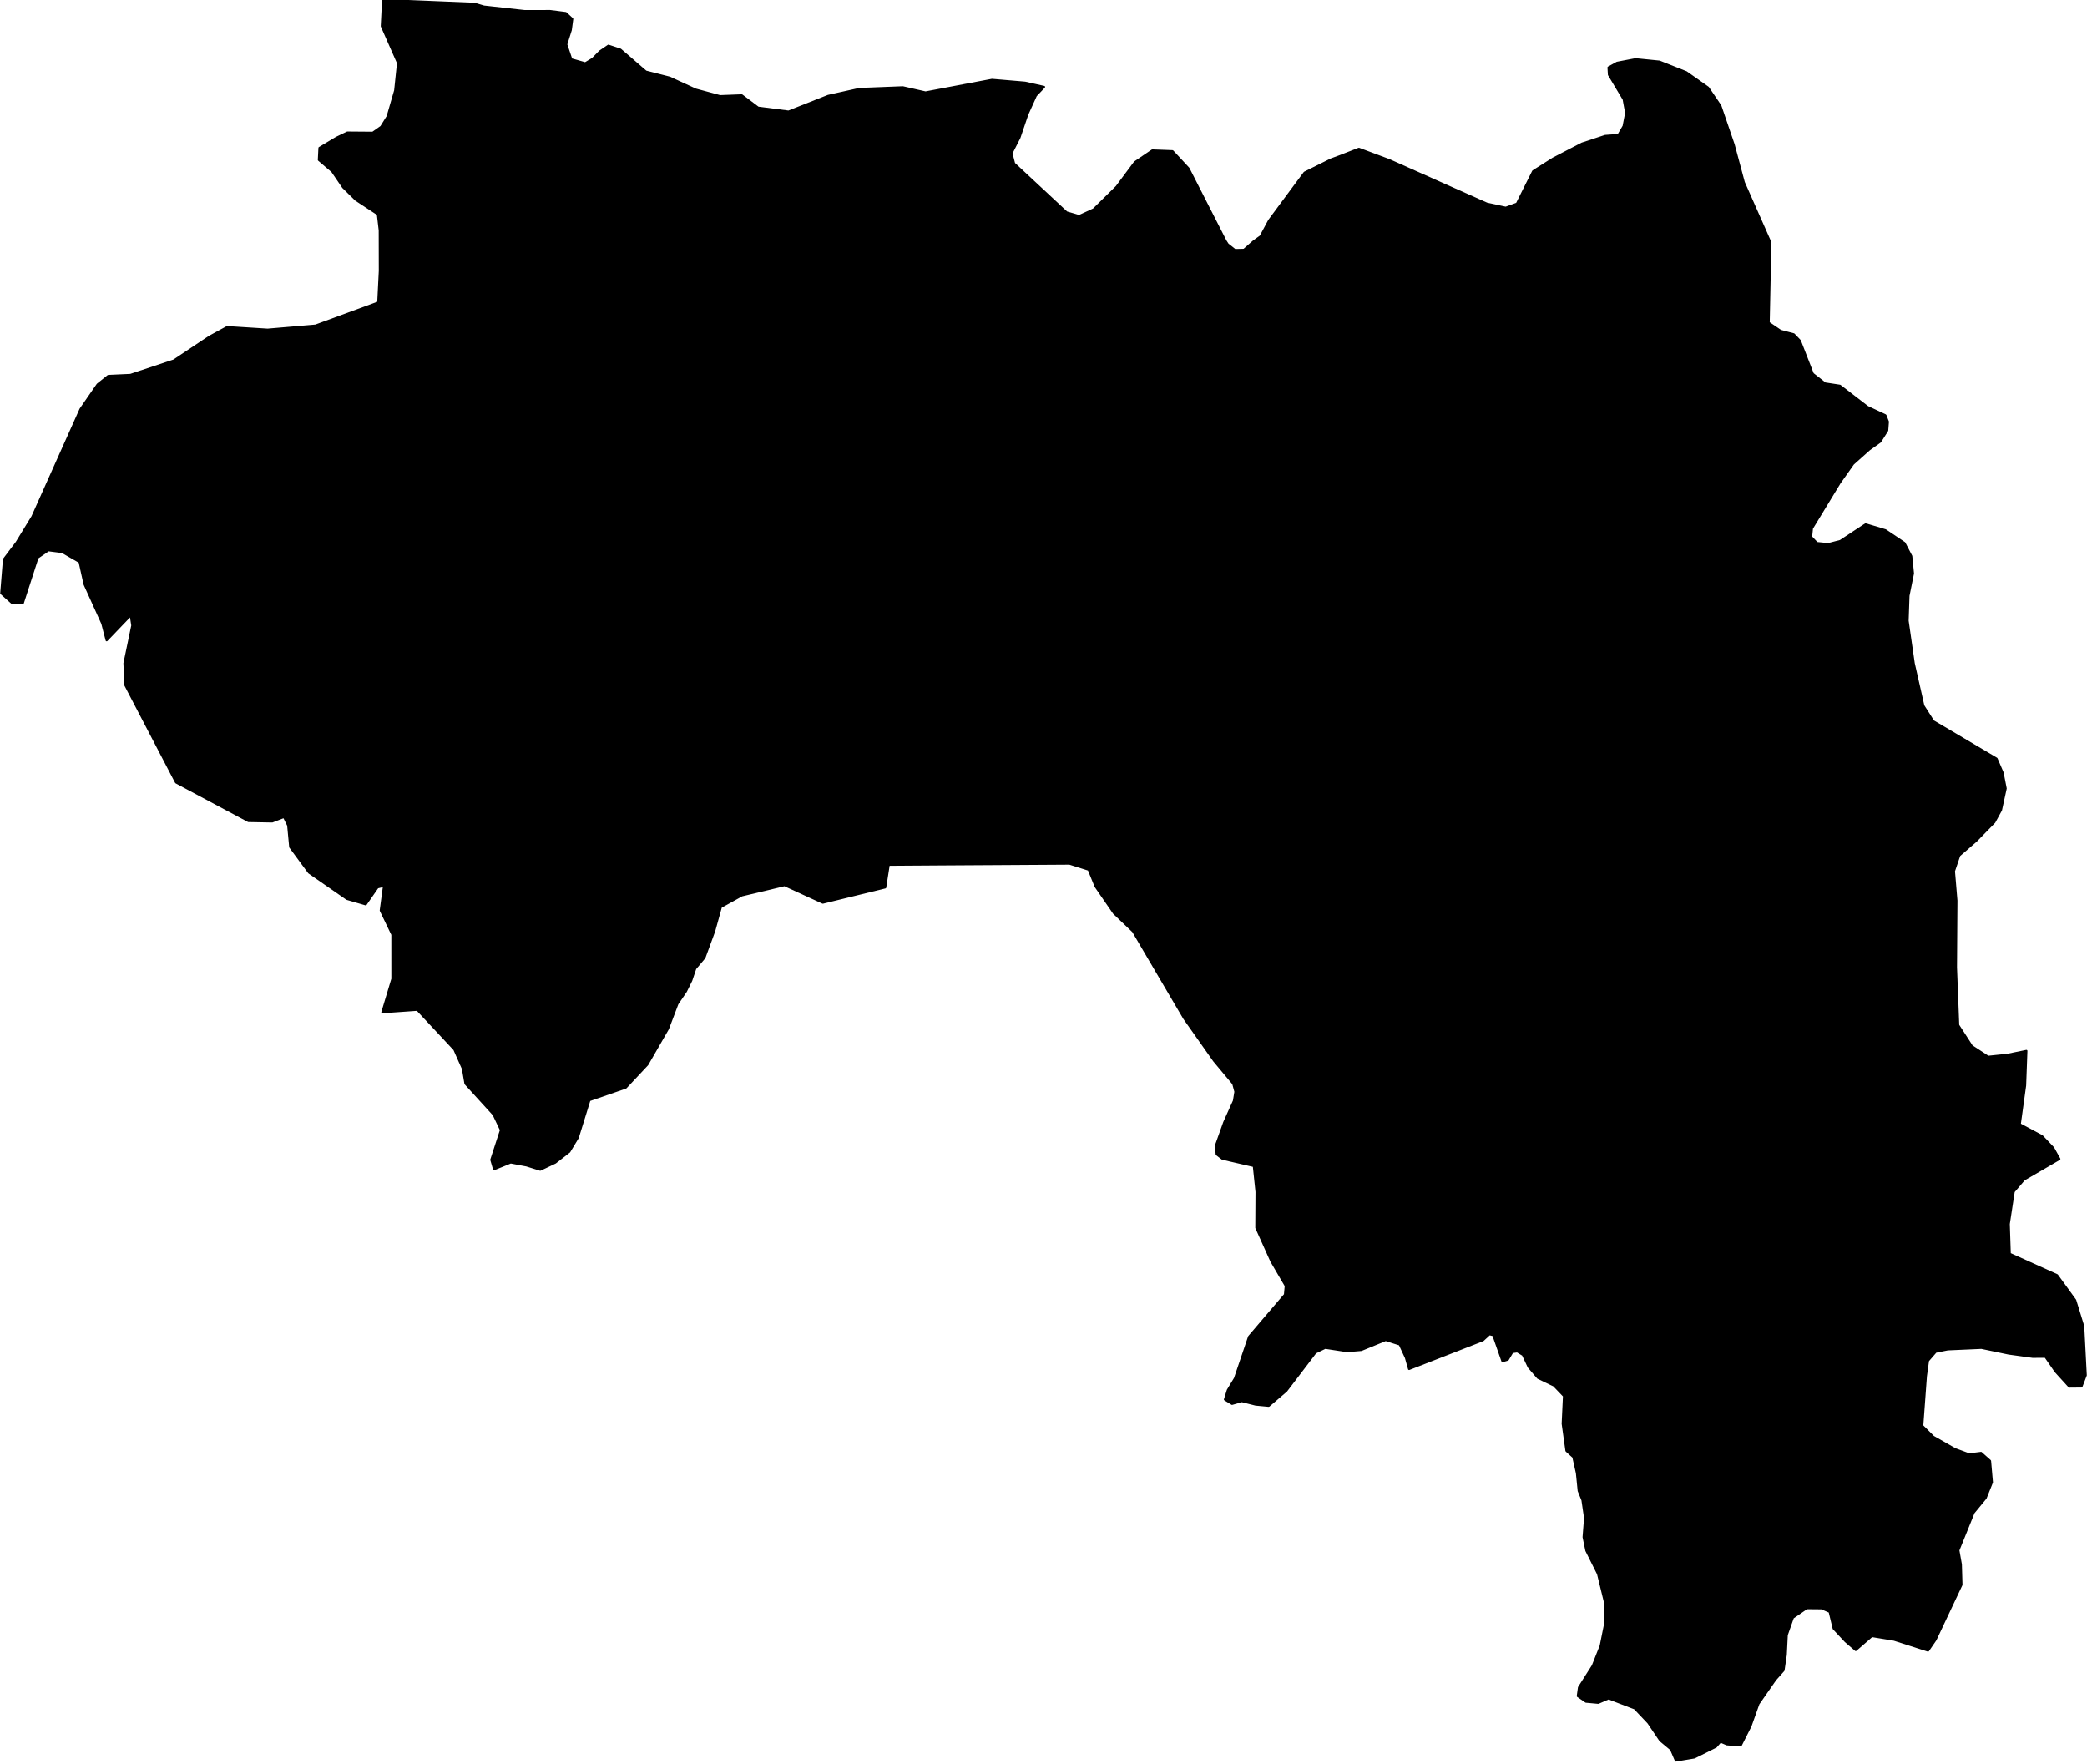
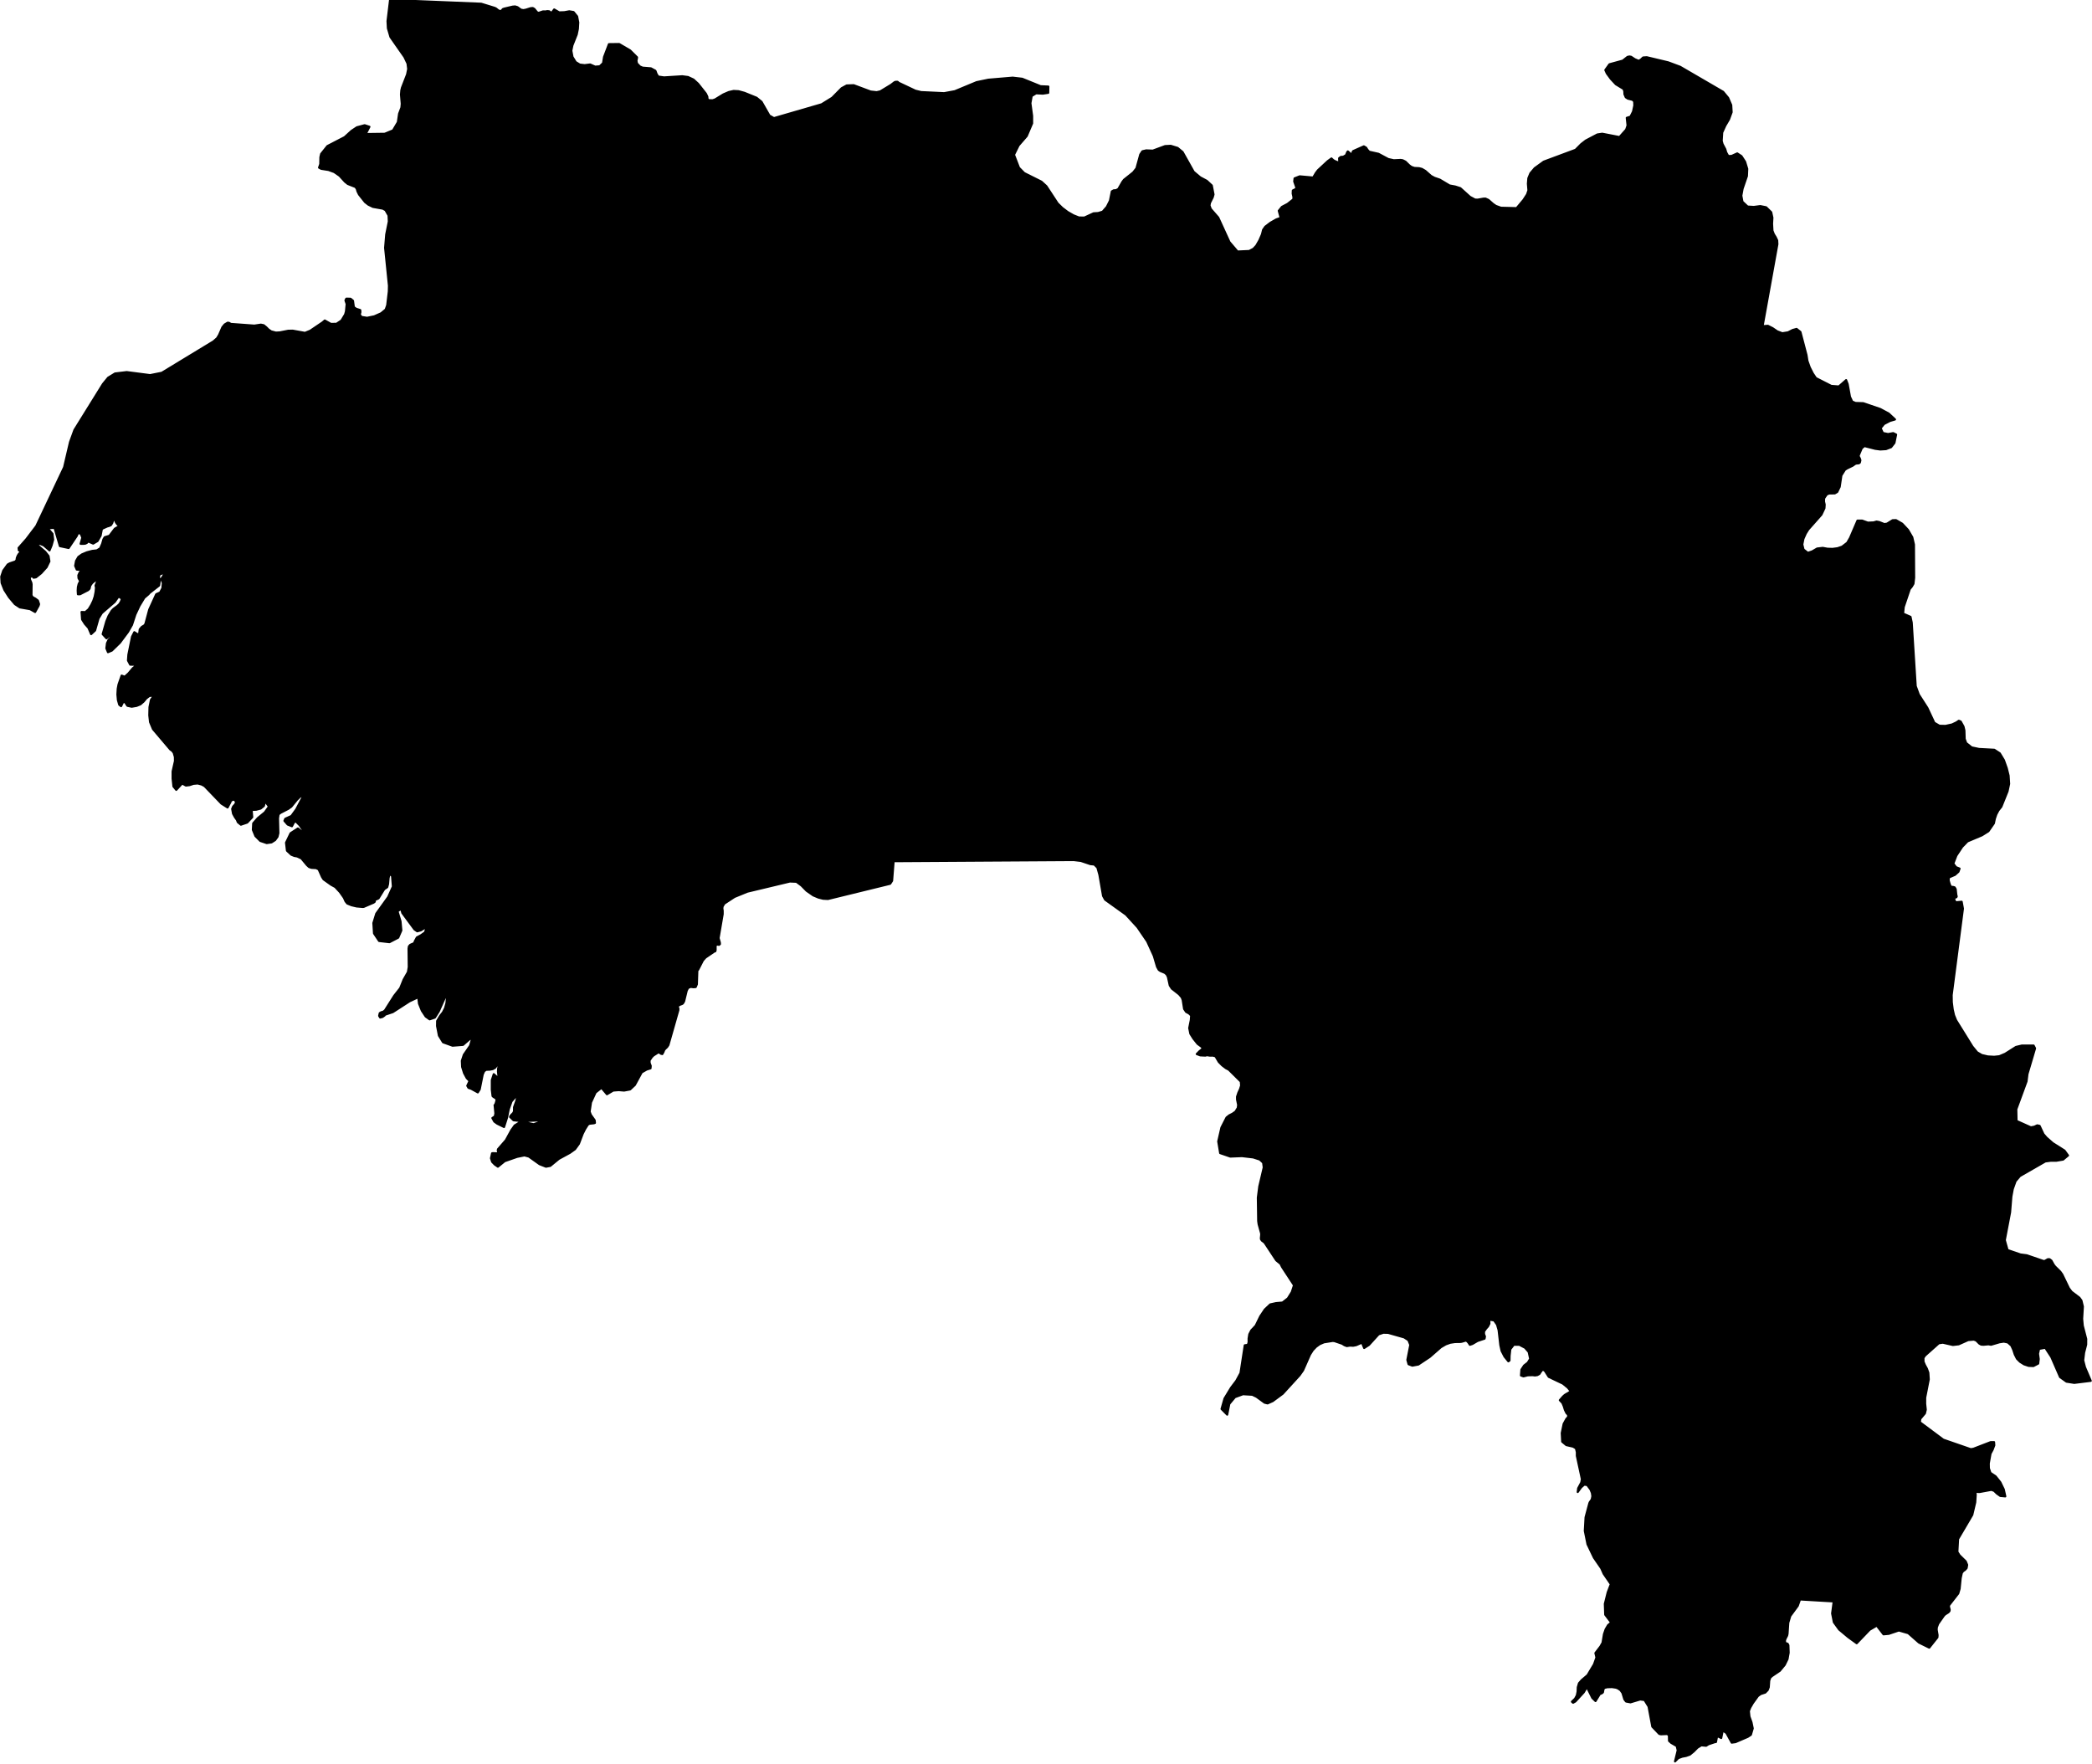
- <svg xmlns="http://www.w3.org/2000/svg" enable_background="new 0 0 1000 845" height="845px" pretty_print="False" style="stroke-linejoin: round; stroke:#000; fill: none;" version="1.1" viewBox="0 0 1000 845" width="1000px">
+ <svg xmlns="http://www.w3.org/2000/svg" enable_background="new 0 0 1000 843" height="843px" pretty_print="False" style="stroke-linejoin: round; stroke:#000; fill: none;" version="1.1" viewBox="0 0 1000 843" width="1000px">
  <defs>
    <style type="text/css">path { fill-rule: evenodd; }</style>
  </defs>
  <g class="" fill="#000" id="country">
-     <path d="M802.995,843.55L811.885,842.07L822.229,836.908L824.362,834.478L827.428,835.784L834.067,836.32L838.76,827.03L842.568,816.344L850.629,804.775L854.586,800.307L855.659,792.911L856.138,783.372L859.057,775.086L865.687,770.528L872.825,770.596L876.692,772.279L878.621,780.309L884.328,786.421L889.187,790.602L896.904,783.901L907.545,785.644L923.84,790.874L927.394,785.697L939.84,759.344L939.56,749.563L938.362,742.809L945.665,724.773L951.427,717.769L954.44,710.23L953.552,699.967L949.238,696.133L943.526,696.843L936.721,694.322L926.338,688.413L921.062,683.153L922.81,659.321L923.824,651.94L927.52,647.676L933.266,646.529L949.413,645.812L962.46,648.529L973.932,650.106L980.078,650.084L984.966,657.147L991.523,664.37L997.356,664.317L999.408,658.943L998.192,635.428L994.359,622.984L985.65,610.992L962.993,600.759L962.521,586.443L964.887,570.935L969.824,565.169L986.756,555.314L983.815,550.031L978.46,544.379L967.792,538.673L970.349,520.101L970.956,503.537L961.904,505.393L952.611,506.351L944.798,501.25L938.289,491.198L937.213,463.517L937.426,431.535L936.243,417.4L938.809,409.849L946.84,402.891L955.632,393.896L958.778,388.145L961.036,377.784L959.556,370.23L956.664,363.514L926.315,345.568L921.586,338.15L916.975,317.812L914.045,297.422L914.456,285.453L916.609,274.767L915.797,266.474L912.491,260.157L903.423,254.082L893.91,251.23L881.795,259.222L875.99,260.723L870.564,260.18L867.8,257.244L868.207,253.169L881.481,231.353L887.922,222.244L895.68,215.324L900.896,211.611L904.275,206.253L904.596,202.057L903.405,199.008L894.851,195.001L881.618,184.821L874.516,183.734L868.606,179.116L862.417,163.231L859.498,160.182L853.183,158.522L847.475,154.658L847.901,133.966L848.28,116.133L835.548,87.381L830.684,69.292L824.317,50.698L818.405,41.974L807.975,34.616L795.13,29.53L783.687,28.383L774.834,30.081L770.723,32.344L770.924,35.808L777.984,47.588L779.185,54.124L777.958,60.455L775.491,64.681L769.13,65.142L758,68.817L744.25,75.956L734.627,82.038L726.834,97.592L721.492,99.531L712.462,97.592L686.802,86.159L665.671,76.733L651.108,71.292L642.254,74.748L637.782,76.409L625.1,82.725L608.104,105.659L604.031,113.243L600.656,115.665L596.054,119.703L591.727,119.808L588.27,117.069L587.186,115.401L578.736,98.859L569.465,80.687L561.813,72.447L552.142,72.084L543.774,77.759L535.052,89.472L524.034,100.316L517.08,103.531L511.064,101.772L496.357,88.083L485.909,78.356L484.637,73.458L488.464,65.957L492.244,54.818L496.34,45.785L500.27,41.657L491.163,39.619L475.321,38.268L443.47,44.298L432.587,41.823L411.723,42.638L396.828,45.951L377.86,53.46L363.255,51.596L355.419,45.679L344.993,46.079L333.292,42.925L320.854,37.212L309.462,34.314L297.27,23.787L291.528,21.893L287.449,24.662L284.003,28.171L280.415,30.337L273.746,28.428L271.319,21.274L273.497,14.354L274.192,9.101L271.09,6.241L263.57,5.283L251.424,5.305L231.867,3.139L227.383,1.804L183.558,0L182.936,12.535L190.715,30.201L189.347,43.355L185.725,55.829L182.656,60.757L178.594,63.61L166.431,63.512L161.241,66.002L153.066,70.892L152.781,76.62L159.181,82.076L164.409,89.736L170.519,95.735L181.056,102.663L181.954,110.36L182,129.792L181.247,144.953L151.199,155.994L128.23,157.948L108.806,156.718L100.3,161.374L83.248,172.747L62.488,179.637L51.872,180.12L46.758,184.225L38.597,196.035L15.539,247.555L7.976,259.916L1.904,267.96L0.592,284.276L5.807,288.947L10.885,289.09L17.965,267.221L23.179,263.644L29.859,264.497L38.156,269.273L40.547,280.027L49.02,298.735L51.102,306.779L62.627,294.765L63.399,299.678L59.63,317.774L60.06,328.279L84.357,374.879L119.011,393.382L130.441,393.594L136.07,391.428L138.078,395.465L139.065,405.864L148.076,418.095L166.231,430.69L175.231,433.308L180.893,425.166L184.006,424.419L182.435,436.244L188.002,447.82L188.009,469.034L183.202,485.002L199.948,483.825L217.714,502.85L221.805,512.072L223.027,519.233L236.518,534.04L240.044,541.451L235.409,555.698L236.724,560.204L244.701,556.974L252.285,558.4L258.861,560.46L266.043,557.049L272.789,551.804L276.845,545.103L282.42,527.112L299.835,521.097L310.162,510.072L320.025,492.979L324.585,480.965L328.648,474.98L331.216,469.788L333.139,464.083L337.533,458.853L342.2,446.145L345.417,434.561L355.455,428.999L375.918,424.109L394.246,432.516L424.153,425.196L425.834,414.337L453.154,414.155L485.519,413.959L512.468,413.793L521.681,416.699L524.986,424.796L533.742,437.497L542.944,446.281L554.262,465.555L567.452,487.991L581.74,508.253L590.914,519.241L591.948,523.09L591.246,527.452L586.603,537.753L582.619,548.899L582.987,553.087L585.715,555.185L600.771,558.664L602.072,571.086L601.973,588.277L609.189,604.321L616.078,616.101L615.698,620.312L598.511,640.454L591.729,660.453L588.317,666.075L586.932,670.55L590.34,672.648L595.02,671.32L601.626,672.988L607.921,673.576L616.306,666.4L630.303,648.031L634.995,645.782L645.441,647.382L652.268,646.816L663.95,642.039L670.706,644.182L673.656,650.559L675.164,655.925L710.572,642.122L713.686,639.262L715.549,639.745L719.918,652.204L722.467,651.442L724.628,647.842L726.982,647.495L729.735,649.178L732.471,654.974L736.938,660.181L744.57,663.849L749.391,668.875L748.775,682.18L750.568,695.122L753.867,698.103L755.591,705.831L756.44,714.313L758.243,718.773L759.498,727.324L758.789,736.508L760.122,742.968L765.698,754.107L769.132,768.143L769.105,778.075L767.003,788.534L763.21,798.104L756.58,808.525L756.007,812.646L759.902,815.34L765.816,815.883L770.773,813.755L783.281,818.54L789.795,825.407L795.516,833.89L800.674,838.191L802.995,843.55Z " />
+     <path d="M800.677,841.955L802.237,840.391L803.301,839.994L804.065,839.709L805.968,839.344L807.768,838.709L809.649,837.17L811.364,835.424L813.236,834.265L815.556,834.48L816.65,833.773L819.654,832.766L820.256,832.686L820.715,830.282L821.338,830.06L822.761,830.782L823.506,827.171L825.234,828.37L827.777,832.988L829.568,832.75L835.439,830.218L836.94,829.235L837.828,826.187L837.227,823.275L836.241,820.506L835.974,817.895L836.625,816.245L837.852,814.118L840.333,810.682L841.606,809.769L843.818,809.047L844.971,807.865L845.487,806.5L845.705,803.366L846.195,801.937L847.009,801.184L850.796,798.621L853.103,795.835L854.458,793.05L854.998,790.003L854.868,786.424L854.508,785.726L853.901,785.528L853.357,785.25L853.208,784.298L853.457,783.417L854.262,781.83L854.462,780.957L854.82,775.648L855.769,772.466L859.336,767.602L860.421,764.539L876.533,765.483L875.778,771.236L876.604,775.434L879.117,778.91L883.454,782.536L887.522,785.48L893.697,779.044L897.117,777.045L900.334,781.211L902.851,780.981L907.661,779.362L912.191,780.671L917.293,785.162L922.203,787.583L926.112,782.663L926.18,781.584L925.751,779.092L925.812,777.926L926.464,776.18L929.187,772.292L929.79,771.689L931.326,770.713L931.881,770.086L931.967,769.451L931.597,767.943L931.691,767.308L936.064,761.674L936.718,759.453L937.231,754.334L937.766,751.866L938.399,751.017L939.29,750.414L940.059,749.565L940.328,748.026L939.644,746.352L936.639,743.4L935.64,741.805L935.984,735.639L942.768,724.109L944.18,718.134L944.421,714.42L944.176,713.111L946.237,713.19L951.902,712.147L953.227,712.627L954.528,713.897L956.164,715.063L958.56,715.277L958.163,713.472L957.821,711.921L956.188,708.548L953.952,705.731L951.437,704.021L950.693,701.843L950.648,699.53L951.481,694.856L952.496,692.972L953.296,690.841L953.185,689.345L951.508,689.369L943.346,692.519L942.052,692.726L928.904,688.175L917.718,679.835L917.914,678.22L920.135,675.598L920.542,673.832L920.242,670.952L920.257,668.075L921.971,659.331L921.77,656.172L921.074,654.224L920.14,652.534L919.443,650.888L919.438,649.043L920.191,647.96L926.788,642.084L928.675,641.798L933.511,642.905L936.271,642.58L940.773,640.568L943.513,640.33L944.663,640.758L946.13,642.234L947.011,642.722L948.118,642.802L950.494,642.58L951.736,642.794L955.773,641.608L957.849,641.298L959.775,641.695L961.444,643.191L962.37,645.218L963.086,647.428L964.123,649.463L965.597,650.935L967.523,652.149L969.716,652.891L971.979,652.979L974.283,651.788L974.538,649.63L974.194,647.095L974.702,644.774L977.666,644.23L980.537,648.63L984.738,658.255L987.794,660.438L991.522,661.017L999.407,660.045L996.629,653.526L995.786,650.249L996.222,646.575L997.212,642.714L997.231,640.048L995.579,633.664L995.287,630.423L995.637,624.531L994.945,621.659L993.988,620.333L990.234,617.477L988.974,615.814L985.773,609.185L984.843,607.887L982.307,605.368L981.665,604.519L980.595,602.587L979.719,601.924L978.926,601.9L977.501,602.713L976.9,602.801L968.812,600.031L965.818,599.643L959.641,597.528L958.31,592.791L960.844,579.479L961.456,571.945L962.131,568.319L963.463,564.597L963.47,564.597L963.471,564.581L963.478,564.581L965.522,562.157L977.68,555.174L980.28,554.833L982.947,554.833L986.176,554.285L988.346,552.474L988.539,552.314L986.847,549.977L981.238,546.426L978.235,543.787L976.778,542.097L974.948,538.169L973.826,537.915L972.461,538.558L970.783,538.883L963.929,535.817L963.813,530.226L968.708,516.891L969.16,513.344L972.787,501.108L972.089,499.775L966.511,499.767L963.653,500.442L958.497,503.711L955.719,504.886L953.246,505.147L950.218,504.989L947.283,504.306L945.077,503.009L942.83,500.267L935.041,487.714L934.043,485.262L933.416,482.536L932.975,479.045L932.918,475.661L933.101,474.253L938.301,434.323L937.699,431.038L935.165,431.276L934.608,431.054L934.065,429.657L934.466,429.106L935.116,428.907L935.341,428.542L935.137,427.709L934.839,425.035L934.348,424.178L933.575,423.956L932.822,423.908L932.37,423.599L931.889,422.349L931.466,420.782L931.592,419.425L934.496,418.179L936.165,416.687L936.69,415.192L934.992,414.509L933.704,412.815L935.179,408.961L937.932,404.803L940.48,402.181L947.37,399.281L950.486,397.329L953.097,393.555L953.563,391.33L954.266,389.263L955.275,387.362L956.66,385.628L959.627,378.257L960.381,374.686L960.133,370.742L959.261,367.231L957.889,363.359L955.921,360.098L953.309,358.396L945.973,358.007L942.462,357.261L939.859,355.186L939.139,353.222L939.004,349.159L938.569,347.291L937.231,344.886L936.34,344.529L935.185,345.315L933.1,346.303L929.985,346.989L927.077,346.922L924.617,345.485L921.286,338.36L917.205,332L915.732,327.977L913.824,297.598L913.242,294.864L909.696,293.305L910.003,290.139L912.884,281.593L913.847,280.407L914.658,279.018L914.977,276.162L914.889,260.292L914.096,256.828L912.036,253.289L909.261,250.329L906.303,248.623L904.686,248.671L902.067,250.298L900.741,250.516L898.239,249.536L897.013,249.314L895.588,249.718L892.848,249.829L890.15,248.853L887.899,248.845L884.349,257.098L882.994,259.443L880.555,261.311L878.381,262.057L875.988,262.371L873.556,262.303L871.286,261.89L868.621,262.2L866.282,263.561L864.158,264.275L862.106,262.672L861.516,260.26L862.051,257.558L863.178,255.023L864.391,253.083L870.662,246.005L872.11,242.938L872.22,241.196L871.889,239.724L871.941,238.213L873.195,236.368L874.303,235.892L877.032,235.844L878.229,235.138L879.39,232.722L880.202,227.25L881.859,224.592L882.833,223.942L885.609,222.593L886.758,221.779L887.24,221.589L888.579,221.454L889.035,221.097L889.28,219.99L888.987,219.069L888.574,218.312L888.473,217.732L889.92,214.297L891.189,213.202L896.393,214.531L898.774,214.848L901.5,214.681L903.974,213.741L905.563,211.706L906.358,207.73L904.983,207.032L902.513,207.484L900.035,206.969L898.958,204.672L900.582,202.676L903.393,201.212L905.831,200.498L902.84,197.697L898.8,195.519L890.674,192.737L886.947,192.618L885.363,191.94L884.306,189.682L883.8,186.884L883.208,183.608L882.469,181.692L878.991,184.739L875.355,184.461L868.025,180.724L866.529,178.506L865.06,175.594L863.961,172.495L863.529,169.73L860.624,158.669L858.796,157.224L856.925,157.732L854.735,158.859L851.945,159.303L849.528,158.383L847.317,156.875L845.055,155.733L842.531,155.923L849.608,116.724L849.511,114.899L848.798,113.392L847.897,111.932L847.246,110.249L847.066,106.956L847.222,104.06L846.657,101.457L844.225,99.077L841.43,98.513L838.341,98.918L835.369,98.736L832.909,96.434L832.368,93.53L832.98,90.19L835.049,84.151L835.202,80.715L834.171,77.319L832.425,74.629L830.416,73.328L827.753,74.534L826.117,74.597L825.142,72.852L824.702,71.32L823.41,68.876L822.981,67.345L823.237,63.322L824.698,60.084L826.492,57.029L827.739,53.617L827.545,50.229L826.07,46.785L823.679,43.897L819.131,41.25L803.106,31.923L797.444,29.812L787.178,27.36L785.415,27.479L784.405,28.447L783.362,29.114L781.468,28.32L779.683,27.146L778.904,27.003L777.977,27.193L775.713,28.987L769.328,30.732L767.362,33.478L768.065,35.049L769.99,37.676L772.404,40.27L776.095,42.524L776.447,43.667L776.504,45.031L777.135,46.491L778.143,47.15L780.407,47.713L781.159,48.467L781.233,50.419L780.616,53.331L779.39,55.768L777.61,56.331L777.996,59.981L777.317,61.965L774.14,65.528L765.889,63.925L763.546,64.282L758.035,67.186L755.826,68.9L753.143,71.606L737.927,77.271L733.61,80.398L731.549,82.826L730.567,85.198L730.356,87.817L730.613,90.991L729.955,92.935L728.247,95.57L724.953,99.497L717.454,99.307L715.039,98.434L713.675,97.498L711.505,95.585L710.077,94.935L709.136,94.951L706.374,95.435L705.079,95.403L702.66,94.102L698.06,89.952L695.595,89.158L692.898,88.658L688.229,85.873L685.661,84.992L684.033,84.103L681.304,81.691L679.684,80.747L678.315,80.39L676.074,80.279L675.626,80.124L674.693,79.803L673.634,79.041L671.813,77.271L670.496,76.605L669.529,76.454L666.241,76.605L663.615,76.034L658.91,73.518L654.477,72.526L653.637,71.582L652.992,70.574L651.925,69.955L646.779,72.249L645.947,74.066L645.599,74.05L645.218,73.169L644.271,72.383L643.996,72.725L643.405,74.161L642.123,74.923L640.897,75.026L640.125,75.629L640.202,77.835L638.211,77.065L637.324,76.557L636.448,75.74L634.659,77.049L629.988,81.382L629.028,82.643L627.698,84.865L621.262,84.294L618.809,85.27L618.655,86.746L619.733,89.833L619.254,90.412L617.987,91.062L617.924,92.538L618.285,94.165L618.246,95.276L615.489,97.458L612.773,98.894L611.265,100.751L612.18,104.139L610.083,104.885L607.282,106.488L604.82,108.361L603.76,109.9L603.239,112.019L602.014,114.852L600.505,117.47L599.154,118.914L597.138,119.978L591.557,120.231L587.693,115.701L582.325,103.981L578.757,99.894L578.146,98.267L578.347,97.022L579.696,94.308L580.072,92.943L579.25,88.666L576.849,86.436L573.704,84.762L570.597,82.144L565.281,72.669L562.892,70.701L559.609,69.701L556.926,69.836L551.049,72.011L547.91,71.884L546.081,72.304L545.056,73.851L543.241,80.445L541.668,82.429L537.28,85.936L537.161,86.095L536.532,86.928L534.583,90.332L533.504,90.912L532.361,90.983L531.458,91.499L530.57,95.935L529.099,98.87L527.077,101.188L524.939,101.838L522.737,101.973L518.378,103.989L515.752,103.973L513.11,102.925L510.368,101.354L507.756,99.378L505.536,97.196L500.175,89.007L497.795,86.833L489.586,82.731L487.078,80.184L484.693,73.978L486.913,69.479L490.789,65.02L493.367,58.949L493.363,55.41L492.544,49.332L493.152,45.888L495.261,44.595L498.503,44.754L501.062,44.365L501.122,41.381L497.407,41.215L488.604,37.644L484.064,37.12L472.449,38.104L466.84,39.271L456.427,43.595L451.327,44.539L440.313,44.024L437.55,43.349L429.448,39.517L429.269,39.263L429.007,39.096L428.074,39.104L427.486,39.366L425.983,40.532L420.825,43.667L419.031,44.071L416.166,43.754L408.077,40.731L404.734,40.85L402.303,42.175L397.789,46.737L392.769,49.848L369.941,56.474L367.773,55.236L364.023,48.666L361.637,46.722L355.824,44.365L353.003,43.595L350.672,43.476L348.397,43.992L345.752,45.135L341.79,47.555L340.778,47.887L340.605,47.944L338.685,47.88L338.201,47.285L338.113,46.214L337.409,44.754L333.675,40.032L331.481,38.025L328.868,36.811L326.105,36.454L317.397,37.001L314.625,36.596L313.846,35.335L313.283,33.827L311.15,32.669L307.161,32.343L305.88,31.788L304.482,30.336L304.212,29.026L304.44,27.995L304.507,27.392L301.202,24.107L295.974,21.044L291.077,21.107L288.746,27.225L288.268,30.185L286.697,31.693L284.489,31.867L282.1,30.82L279.486,31.145L277.15,30.883L275.177,29.677L273.656,27.201L273.094,24.218L273.613,21.687L275.683,16.465L276.227,13.823L276.412,10.736L275.867,7.848L274.167,5.753L272.119,5.404L269.785,5.832L267.317,5.92L264.909,4.523L263.624,6.229L262.566,5.412L261.68,5.316L260.728,5.475L259.524,5.467L257.812,6.039L257.268,6.142L256.66,5.793L255.392,4.245L254.652,3.841L253.635,3.928L251.347,4.642L250.175,4.848L249.005,4.634L247.361,3.428L246.231,3.079L245.046,3.174L241.001,4.126L240.347,4.372L240.028,4.809L239.655,5.182L238.867,5.245L238.22,4.975L237.073,4.055L236.458,3.761L236.035,3.632L230.004,1.785L186.458,0L186.458,0L185.242,10.101L185.423,13.521L186.656,17.695L193.319,27.225L194.799,30.344L195.127,32.97L194.592,35.605L192.14,41.929L191.838,43.206L191.677,45.174L192.042,49.61L191.887,51.395L190.77,54.371L190.178,58.418L187.866,62.322L183.936,63.949L174.81,64.075L176.588,60.6L174.314,59.854L170.615,60.846L168.037,62.56L164.74,65.559L156.497,69.828L153.511,73.574L153.149,75.153L153.093,78.438L152.511,80.128L153.538,80.691L157.061,81.247L159.778,82.247L162.329,84.016L164.925,86.865L166.266,87.936L169.928,89.38L170.546,90.285L170.873,91.459L171.603,92.943L174.506,96.601L176.089,97.831L178.266,98.894L183.002,99.727L184.274,100.442L185.723,102.973L185.868,105.877L184.614,112.09L184.09,118.47L185.927,136.562L185.866,139.315L185.086,145.917L184.365,147.956L182.208,149.742L178.923,151.202L175.452,151.916L172.751,151.487L171.967,150.353L172.274,149.21L172.202,148.226L170.266,147.607L169.14,146.814L168.731,143.743L167.562,142.799L165.539,142.759L165.125,143.576L165.713,145.314L165.381,148.829L164.98,150.305L163.207,153.217L160.864,154.78L158.154,154.836L155.251,153.201L154.17,154.122L148.312,158.089L145.781,159.121L139.903,158.058L137.771,158.105L133.713,158.899L131.838,158.986L129.64,158.407L128.362,157.542L127.216,156.399L126.047,155.463L124.685,155.185L121.572,155.653L110.296,154.828L109.528,154.352L108.826,154.249L107.373,155.122L106.301,156.447L104.695,160.137L103.773,161.66L102.037,163.191L89.396,170.874L77.349,178.196L71.764,179.315L60.575,177.863L54.985,178.53L51.685,180.549L49.229,183.553L35.573,205.544L33.473,211.317L30.639,223.378L17.356,251.46L12.758,257.51L12.758,257.534L8.874,261.945L8.983,262.452L8.95,262.883L9.09,263.139L9.694,263.089L9.682,264.045L9.054,264.701L8.478,265.613L8.047,266.675L7.88,267.8L7.324,268.393L4.65,269.293L3.661,269.855L1.545,272.786L0.593,275.647L0.782,278.646L2.092,281.958L4.323,285.45L7.121,288.768L9.485,290.33L14.383,291.186L16.789,292.536L18.433,289.568L18.678,288.768L18.122,287.081L16.865,286.132L15.605,285.457L15.044,284.582L15.107,279.34L14.98,278.559L14.355,277.091L14.224,276.147L14.52,275.704L15.153,275.554L15.788,275.704L16.063,276.147L17.185,275.96L19.679,273.979L22.266,271.13L23.617,268.325L23.203,265.807L21.614,263.776L17.181,259.94L19.294,260.015L20.899,260.69L23.681,263.089L24.654,260.715L25.406,257.991L25.078,255.16L22.805,252.505L26.062,252.305L28.629,261.052L32.818,261.945L36.658,256.229L37.335,254.729L38.598,255.123L39.355,256.997L38.54,259.94L39.868,259.965L40.791,259.852L41.487,259.515L42.155,258.797L44.535,259.84L46.614,258.628L48.088,256.054L48.669,252.986L49.112,252.611L51.237,251.655L51.997,251.455L52.984,251.043L53.656,250.006L54.089,248.619L54.354,247.175L55.394,249.643L56.058,250.587L57.063,251.455L54.88,252.73L52.32,256.104L50.039,256.803L49.445,257.784L48.832,259.94L47.889,262.102L46.286,263.089L44.076,263.333L41.543,264.001L39.171,265.001L37.46,266.225L36.35,268.131L35.921,270.462L36.69,272.255L39.223,272.523L38.029,273.717L37.453,274.998L37.531,276.36L38.326,277.765L37.602,279.146L37.238,280.658L37.136,282.32L37.247,284.057L38.252,284.057L42.146,282.058L42.807,281.383L43.154,279.933L44.03,278.684L46.542,276.622L46.258,278.297L46.053,278.971L45.663,279.859L45.882,280.896L45.71,282.87L45.254,285.188L44.572,287.206L43.649,289.131L42.383,291.205L40.802,292.611L38.986,292.536L39.246,296.103L40.588,298.215L42.279,300.127L43.551,303.114L45.443,301.364L47.086,295.628L48.687,293.017L54.843,287.718L56.664,285.107L57.753,285.825L58.452,286.132L58.185,286.494L57.81,287.569L57.082,288.768L56.155,289.643L54.233,291.074L53.388,291.967L51.916,294.379L50.831,296.997L49.08,303.114L50.896,305.113L51.965,304.269L52.794,303.863L53.601,303.826L54.603,304.076L53.097,304.713L51.914,305.806L51.137,307.493L50.84,309.886L51.615,311.748L53.474,310.974L57.328,307.212L61.188,302.026L63.082,298.715L64.705,293.735L66.636,289.618L68.965,285.757L70.95,284.057L71.495,283.42L76.066,279.859L76.391,277.447L75.95,275.741L76.32,274.548L78.988,273.673L77.644,275.922L77.109,276.622L77.831,278.684L77.627,281.139L76.554,283.201L74.672,284.057L71.326,291.392L69.489,298.253L68.954,298.977L67.826,299.627L66.791,300.821L66.501,303.114L65.667,303.114L64.211,302.189L63.116,304.351L61.37,312.923L61.173,315.722L62.237,317.709L65.498,317.796L63.458,319.452L61.465,321.845L59.634,323.495L58.147,322.938L56.66,327.181L56.274,329.243L56.122,331.942L56.361,334.628L57,336.865L57.882,337.553L58.838,335.609L59.76,335.609L60.883,337.371L62.964,337.815L65.275,337.415L67.118,336.665L68.649,335.347L69.907,333.829L71.403,332.685L73.563,332.473L73.618,332.467L73.54,332.579L72.178,334.491L71.463,338.009L71.37,341.926L71.724,345.15L73.136,348.524L81.388,358.246L82.287,358.871L83.029,359.827L83.605,361.832L83.634,363.782L82.514,368.73L82.509,372.16L82.908,375.928L84.252,377.552L87.065,374.503L88.861,375.497L90.627,375.278L92.479,374.666L94.524,374.503L96.408,375.003L97.795,375.765L105.841,384.125L108.787,385.975L110.093,383.513L110.319,382.926L110.901,382.426L111.645,382.207L112.367,382.507L112.872,383.613L112.323,384.569L111.445,385.537L110.983,386.649L111.393,388.924L112.325,390.636L113.256,391.935L113.673,392.997L115.143,394.21L118.154,393.191L120.57,390.611L120.277,387.174L122.481,387.049L124.575,386.5L126.137,385.237L126.688,382.988L128.567,385.537L126.577,388.318L123.23,391.061L121.039,393.566L120.87,396.64L122.096,399.633L124.407,401.957L127.489,402.994L129.767,402.669L131.514,401.551L132.651,399.97L133.065,398.233L132.892,391.148L133.159,389.274L134.045,388.561L137.757,386.649L139.229,385.6L141.933,382.288L143.349,380.901L145.332,379.839L141.605,386.862L139.298,390.042L136.356,391.373L135.961,392.366L137.508,394.135L139.543,394.947L140.58,392.997L141.381,392.598L143.169,394.41L144.994,396.959L145.964,398.808L142.405,396.003L138.899,398.296L136.726,402.807L137.164,406.618L139.221,408.53L140.654,409.124L142.08,409.386L144.092,410.342L146.719,413.507L147.731,414.438L148.859,414.826L151.132,414.963L152.323,415.575L153.935,419.199L154.67,420.336L158.292,422.917L160.243,423.985L162.51,426.434L164.384,429.102L165.158,430.827L166.004,431.877L168.04,432.708L170.468,433.282L173.301,433.526L173.845,433.495L178.58,431.464L179.167,430.996L179.003,430.346L180.93,429.421L183.638,425.06L185.099,424.06L185.493,422.579L185.753,419.649L186.251,417.593L187.41,418.718L187.805,423.785L185.552,428.809L179.858,436.731L178.472,441.23L178.781,446.16L181.212,449.796L186.174,450.365L190.361,448.19L191.845,444.741L191.448,440.405L190.012,435.588L190.919,434.988L191.317,434.801L191.857,434.632L192.301,436.375L198.12,444.254L199.435,445.166L201.132,444.716L203.94,443.017L203.184,445.654L201.252,447.041L199.253,448.115L198.329,449.84L197.951,450.827L196.097,451.639L195.464,452.364L195.294,453.451L195.39,462.261L194.993,464.66L192.936,468.278L191.292,472.358L188.466,475.944L184.013,482.967L183.127,483.642L182.235,483.854L181.527,484.279L181.229,485.579L181.738,486.385L182.829,486.104L183.814,485.41L183.993,485.054L187.764,483.792L192.481,480.743L195.777,478.618L199.923,476.669L200.29,479.731L201.643,483.092L203.491,485.897L205.358,487.247L207.855,486.403L209.696,483.517L212.745,476.669L213.668,476.669L213.411,479.506L212.734,481.924L211.715,483.929L210.402,485.579L208.961,488.028L208.922,490.427L209.808,495.013L211.779,498.212L216.326,499.843L221.331,499.449L224.634,496.588L225.645,496.588L224.714,499.843L221.722,504.186L220.772,507.072L220.904,509.996L221.823,512.933L223.12,515.345L224.449,516.694L223.367,519L223.924,519.981L225.305,520.468L228.401,522.168L229.305,520.724L230.733,513.62L231.418,512.033L232.38,511.358L234.129,511.296L235.572,511.015L236.688,510.377L237.512,509.259L238.435,509.259L238.114,510.752L238.04,512.183L238.378,515.551L236.022,513.458L235.095,516.294L235.092,520.855L235.454,523.942L235.793,524.242L237.082,525.079L237.363,525.617L237.218,526.466L236.907,527.51L236.575,528.253L236.427,528.228L236.804,532.233L236.527,533.658L235.36,534.426L236.274,536.095L237.667,537.107L240.935,538.713L242.36,534.258L243.182,530.203L244.524,526.46L247.535,522.992L246.819,526.179L245.719,529.278L245.702,531.277L245.282,532.065L244.084,533.302L243.831,533.902L245.466,535.489L249.355,535.913L257.571,535.57L257.562,536.526L255.064,537.388L250.736,536.401L248.343,536.526L246.016,537.988L244.401,540.262L241.803,545.011L238.076,549.291L237.928,549.847L238.087,550.509L238.12,551.059L237.596,551.296L235.579,551.221L235.21,551.296L234.7,553.646L235.251,555.358L236.488,556.632L238.002,557.682L241.23,555.055L247.159,552.988L250.691,552.274L252.816,552.845L257.909,556.48L260.978,557.686L263.027,557.305L267.155,553.92L272.392,551.072L274.858,549.314L276.721,546.739L278.546,541.923L279.679,539.685L281,537.594L281.772,537.15L283.893,536.92L284.386,536.745L284.254,535.479L282.423,532.912L281.84,531.369L282.5,526.957L284.681,522.22L287.525,519.97L290.13,523.053L293.102,521.287L295.743,521.081L298.338,521.287L301.187,520.756L303.461,518.633L306.739,512.598L309.093,511.253L310.958,510.666L311.049,509.488L310.52,508.099L310.499,506.881L311.599,505.266L312.373,504.505L314.662,503.057L315.24,503.168L315.923,503.687L316.585,503.846L317.121,502.882L317.478,501.954L317.933,501.378L318.876,500.49L319.506,499.525L324.256,482.87L324.291,482.1L324.031,481.406L324.124,480.771L325.166,480.208L325.936,479.946L326.371,479.684L326.664,479.275L327.026,478.581L328.251,473.546L328.897,472.249L330.151,471.725L331.465,471.907L332.551,471.812L333.111,470.483L333.333,463.98L333.739,463.496L335.983,459.12L337.234,457.708L341.455,454.827L341.895,454.736L342.075,454.153L342.067,452.276L342.339,451.53L343.009,451.522L343.706,451.641L344.128,451.272L344.079,450.511L343.585,448.793L343.505,448.332L345.45,436.938L345.45,435.323L345.289,434.283L345.388,433.331L346.21,431.939L351.099,428.733L357.245,426.221L377.577,421.361L380.702,421.492L383.114,423.281L385.552,425.769L388.738,427.995L391.269,429.05L393.49,429.602L395.785,429.713L400.053,428.669L425.498,422.444L426.431,421.02L427.169,411.649L484.585,411.291L513.239,411.113L516.661,411.514L521.219,413.053L523.087,413.24L524.568,414.708L525.524,418.12L527.277,428.241L528.26,430.038L538.238,437.192L543.731,443.187L548.381,450.003L551.537,456.91L553.081,462.127L553.893,463.592L554.642,464.123L556.834,465.036L557.707,465.825L558.284,467.023L559.16,471.046L560.147,472.55L563.588,475.252L564.889,476.772L565.354,478.037L566.013,482.259L566.965,483.683L568.362,484.429L569.381,485.421L569.218,487.603L568.456,491.424L569.008,494.145L570.464,496.451L572.455,498.954L574.559,500.497L574.818,501.362L573.364,502.493L572.056,503.838L573.727,504.465L576.113,504.584L576.987,504.394L578.312,504.592L579.75,504.576L581.004,504.901L582.604,507.611L584.205,509.226L585.996,510.587L587.4,511.333L593.119,516.995L593.279,518.911L592.75,520.613L591.956,522.315L591.321,524.239L591.325,525.556L591.851,528.159L591.666,529.58L590.578,531.369L589.14,532.373L587.619,533.134L586.292,534.186L583.849,538.979L582.328,545.608L583.251,551.183L588.092,552.845L593.68,552.623L599.045,553.25L602.194,554.262L603.789,555.746L603.918,556.741L604.036,557.656L604.087,558.055L601.95,567.148L601.271,572.477L601.431,583.661L601.644,585.197L602.843,589.537L602.873,590.216L602.715,591.842L602.781,592.402L603.238,593.037L604.204,593.751L604.578,594.136L610.06,602.436L612.088,604.106L612.819,605.582L618.557,614.346L617.481,617.635L615.617,620.627L613.061,622.623L609.944,622.9L607.202,623.511L604.587,625.959L602.421,629.213L600.233,633.688L598.137,635.914L597.181,637.775L596.853,639.81L596.855,641.631L596.47,642.845L595.009,643.056L592.972,656.327L590.957,660.045L588.476,663.314L585.333,668.492L583.91,673.491L586.61,676.209L587.629,671.059L590.319,667.845L594.163,666.433L598.633,666.702L600.632,667.663L604.484,670.48L605.914,670.837L608.394,669.722L613.16,666.199L621.202,657.39L622.873,655.014L626.191,647.499L627.518,645.408L629.107,643.746L630.82,642.504L632.858,641.631L636.977,640.973L637.884,641.052L641.571,642.31L642.65,643L643.8,643.429L645.352,643.191L646.825,643.27L648.245,642.992L651.033,641.79L652.079,644.353L654.358,642.889L658.959,637.822L661.255,637.045L663.539,637.1L671.216,639.279L673.233,640.6L674.141,642.845L672.734,650.05L673.308,652.094L675.106,652.78L677.988,652.245L683.445,648.614L688.755,643.968L691.054,642.619L693.225,641.838L695.497,641.496L698.131,641.457L698.802,641.346L700.713,640.774L701.339,641.123L701.963,641.822L702.614,642.818L703.825,642.413L706.279,640.981L709.638,639.87L709.826,638.866L709.379,637.688L709.383,636.458L710.317,635.121L711.295,633.99L711.953,632.68L711.887,630.788L714.183,631.153L715.596,633.157L716.355,635.807L717.178,643L717.783,645.734L719.171,648.432L721.022,650.713L721.555,650.308L721.597,648.094L721.951,644.924L723.619,642.786L726.288,642.818L728.983,644.23L730.724,646.234L731.438,649.519L730.309,651.356L728.526,652.748L727.243,654.704L727.045,657.486L728.244,657.914L730.273,657.398L732.607,657.327L733.696,657.47L734.849,657.303L735.852,656.748L736.507,655.736L737.486,654.514L738.577,655.403L740.3,658.136L747.058,661.358L749.422,663.282L750.379,664.453L751.082,664.865L749.406,665.992L748.846,666.262L747.941,666.829L747.098,667.591L745.614,669.301L746.85,670.622L747.526,672.241L748.04,673.935L748.792,675.471L749.445,676.137L749.658,676.824L749.43,677.522L748.777,678.204L747.435,680.633L746.537,685.005L746.75,689.123L748.704,690.754L751.984,691.508L753.321,692.317L753.758,694.146L753.755,695.912L756.158,707.045L755.87,708.636L754.38,711.409L754.174,713.183L755.815,710.933L757.262,709.659L758.693,709.842L760.26,711.941L760.943,713.587L761.179,715.182L760.87,716.714L759.891,718.134L759.706,718.61L757.922,725.276L757.558,731.759L758.844,738.147L761.918,744.566L765.406,749.629L766.566,752.247L769.992,757.239L768.496,761.19L767.132,766.658L767.314,771.823L770.16,775.585L768.678,776.838L767.508,778.822L766.712,781.139L766.03,785.242L765.053,786.98L762.618,790.17L763.117,792.296L761.953,795.573L758.857,800.747L756.056,803.128L754.762,804.604L754.207,806.516L754.112,808.611L753.746,810.42L752.899,811.983L751.402,813.42L751.888,813.855L751.952,813.912L753.074,813.285L757.032,808.96L758.555,806.429L761.149,811.618L762.68,813.11L764.738,809.762L765.523,809.484L766.21,808.976L766.513,807.31L767.068,806.778L768.313,806.5L770.579,806.429L772.499,806.722L773.476,807.119L774.604,807.905L775.541,809.23L776.462,812.277L777.268,813.332L779.391,813.721L784.008,812.34L786.087,812.61L788.028,815.729L789.818,825.346L793.157,828.83L793.974,828.996L796.998,828.862L797.753,829.488L797.817,832.147L798.861,833.099L801.496,834.622L801.968,836.662L800.677,841.955Z " />
  </g>
</svg>
